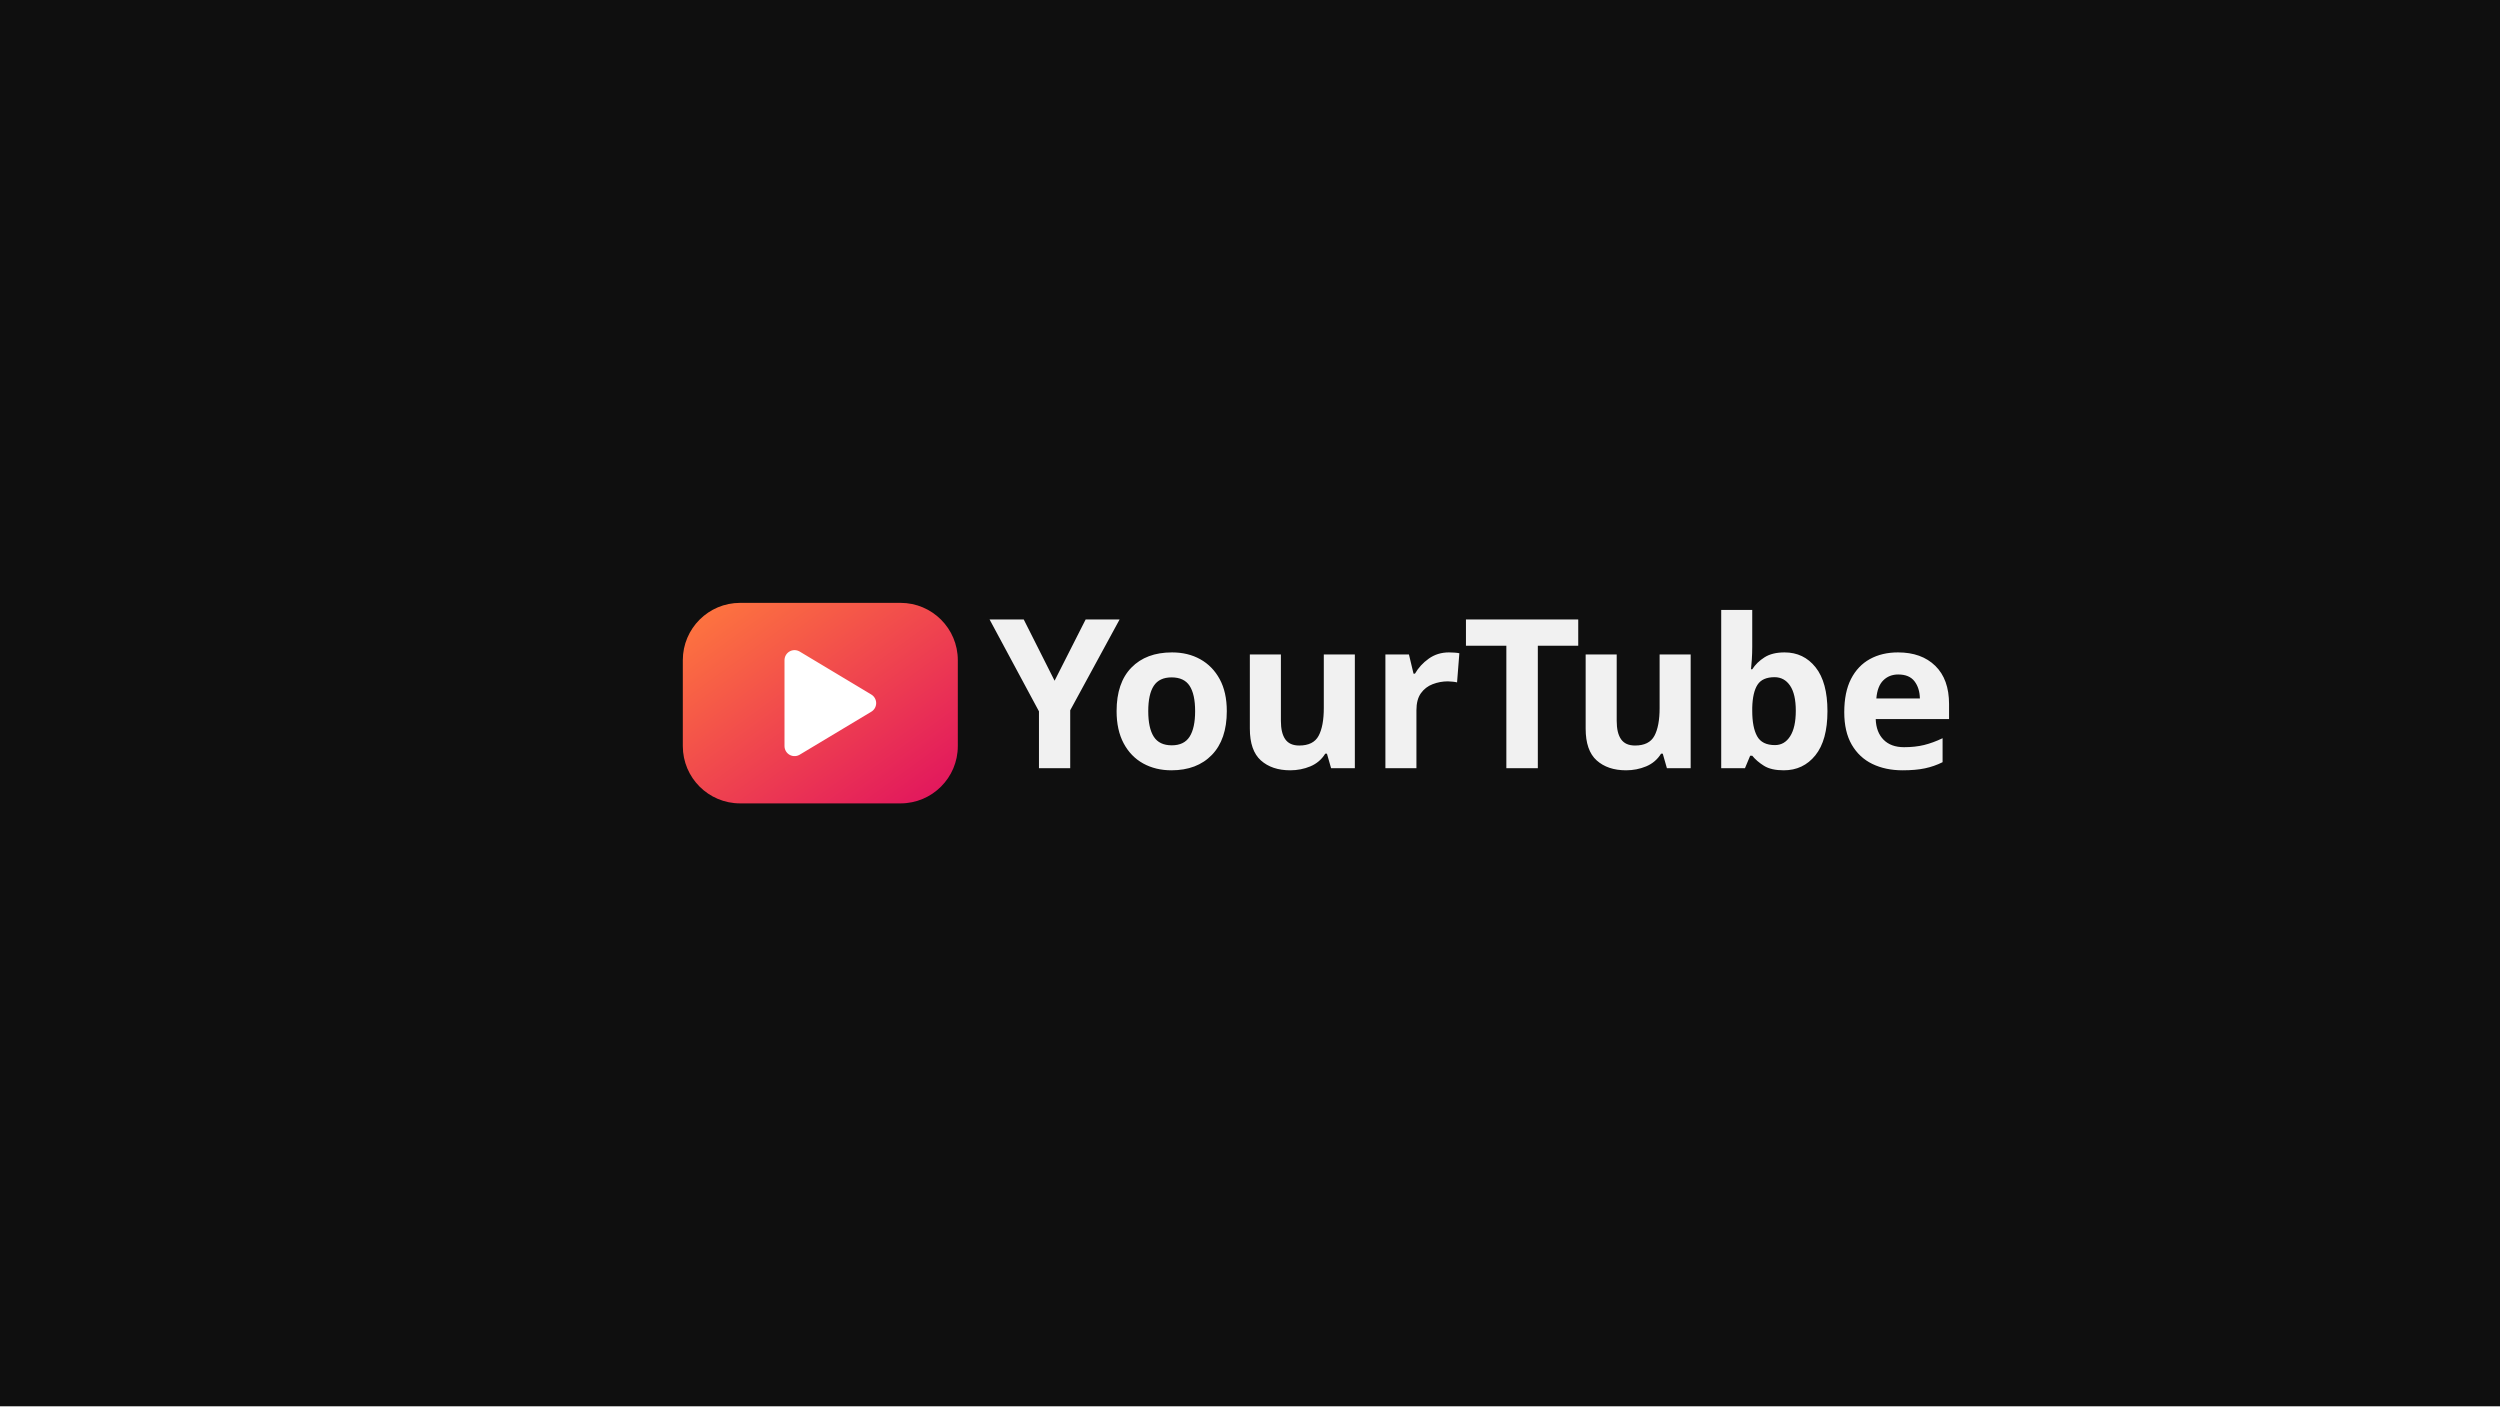
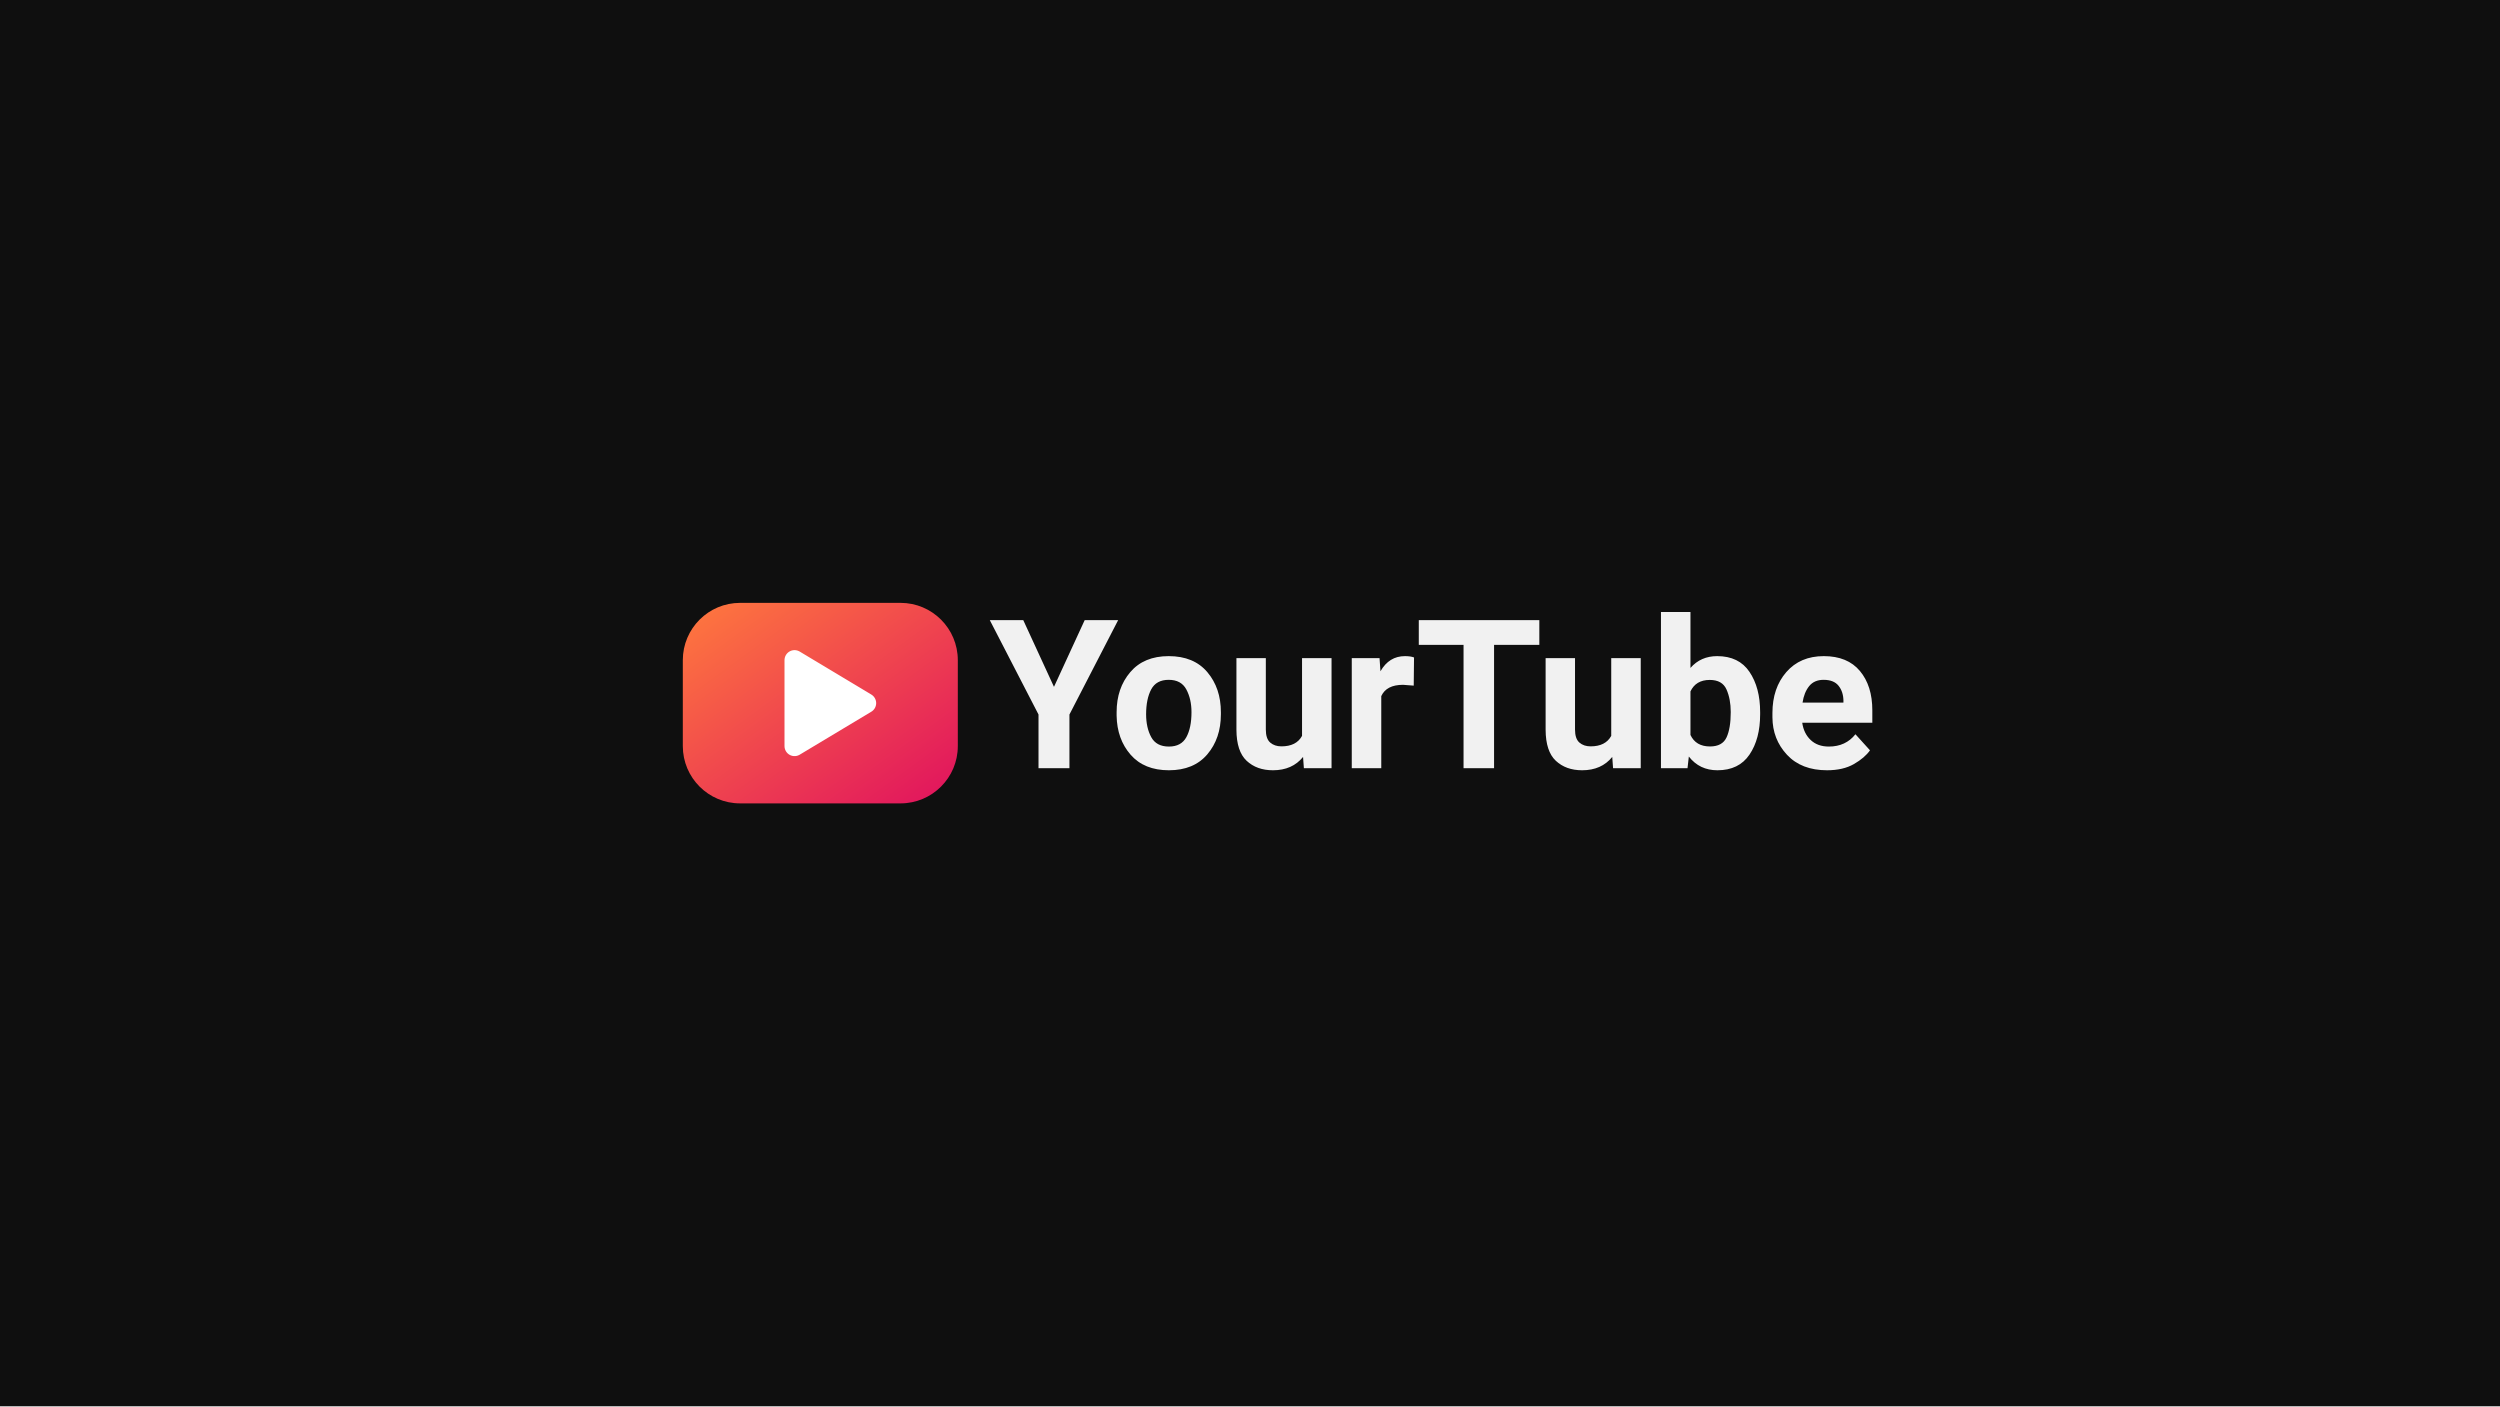
<svg xmlns="http://www.w3.org/2000/svg" width="1920" height="1080" viewBox="0 0 1920 1080">
-   <style>@font-face{font-family:YTRoboto;font-weight:700;src:url(__ROBOTO_BOLD__)}text{font-family:YTRoboto;font-weight:700;fill:#F1F1F1;letter-spacing:-1.5px}</style>
+   <style>@font-face{font-family:YTRoboto;font-weight:700;src:url("../playlet-lib/src/fonts/roboto/Roboto-Bold.ttf")}text{font-family:YTRoboto,Roboto,"Helvetica Neue",Helvetica,Arial,sans-serif;font-weight:700;fill:#F1F1F1;letter-spacing:-1.5px}</style>
  <rect width="1920" height="1080" fill="#0F0F0F" />
  <g transform="translate(520,430) scale(2.2)">
    <defs>
      <linearGradient id="g" x1="0" y1="0" x2="1" y2="1">
        <stop offset="0" stop-color="#FF7A3D" />
        <stop offset="1" stop-color="#E0115F" />
      </linearGradient>
    </defs>
    <rect x="2" y="15" width="96" height="70" rx="20" fill="url(#g)" />
    <path d="M41 35 L41 65 L66 50 Z" fill="#fff" stroke="#fff" stroke-width="7" stroke-linejoin="round" />
  </g>
  <text x="760" y="590" font-size="160">YourTube</text>
</svg>
